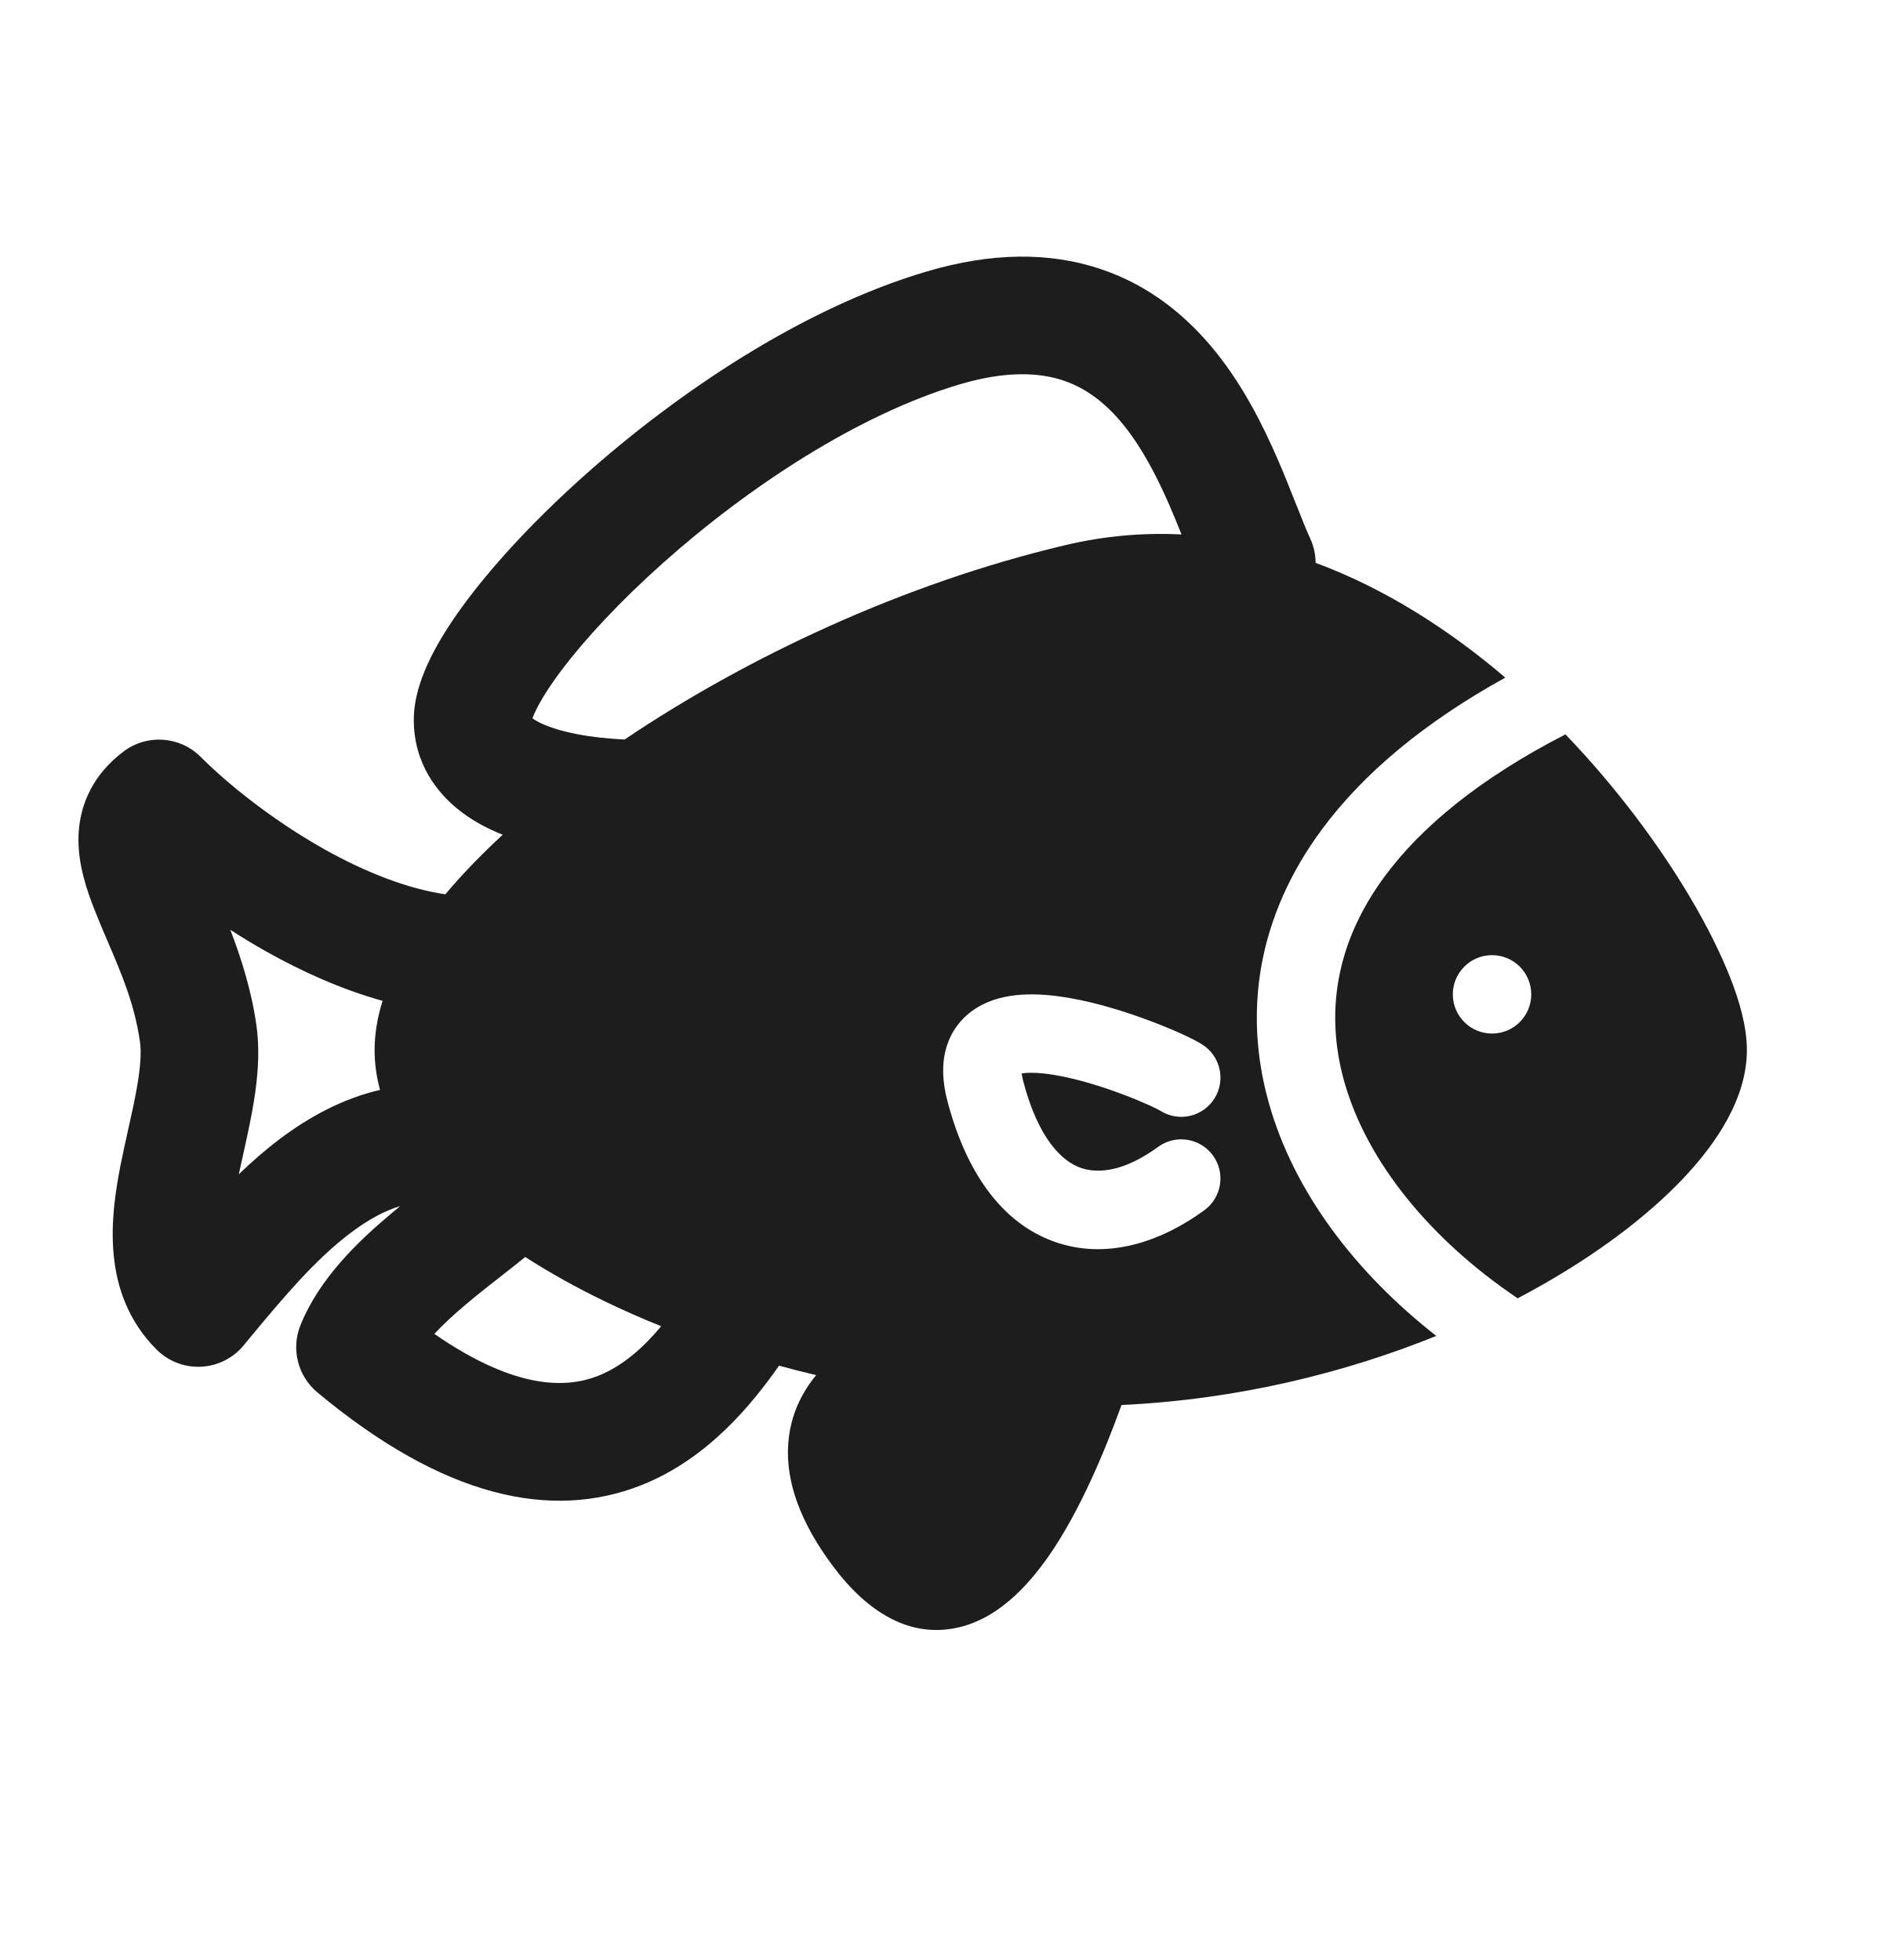
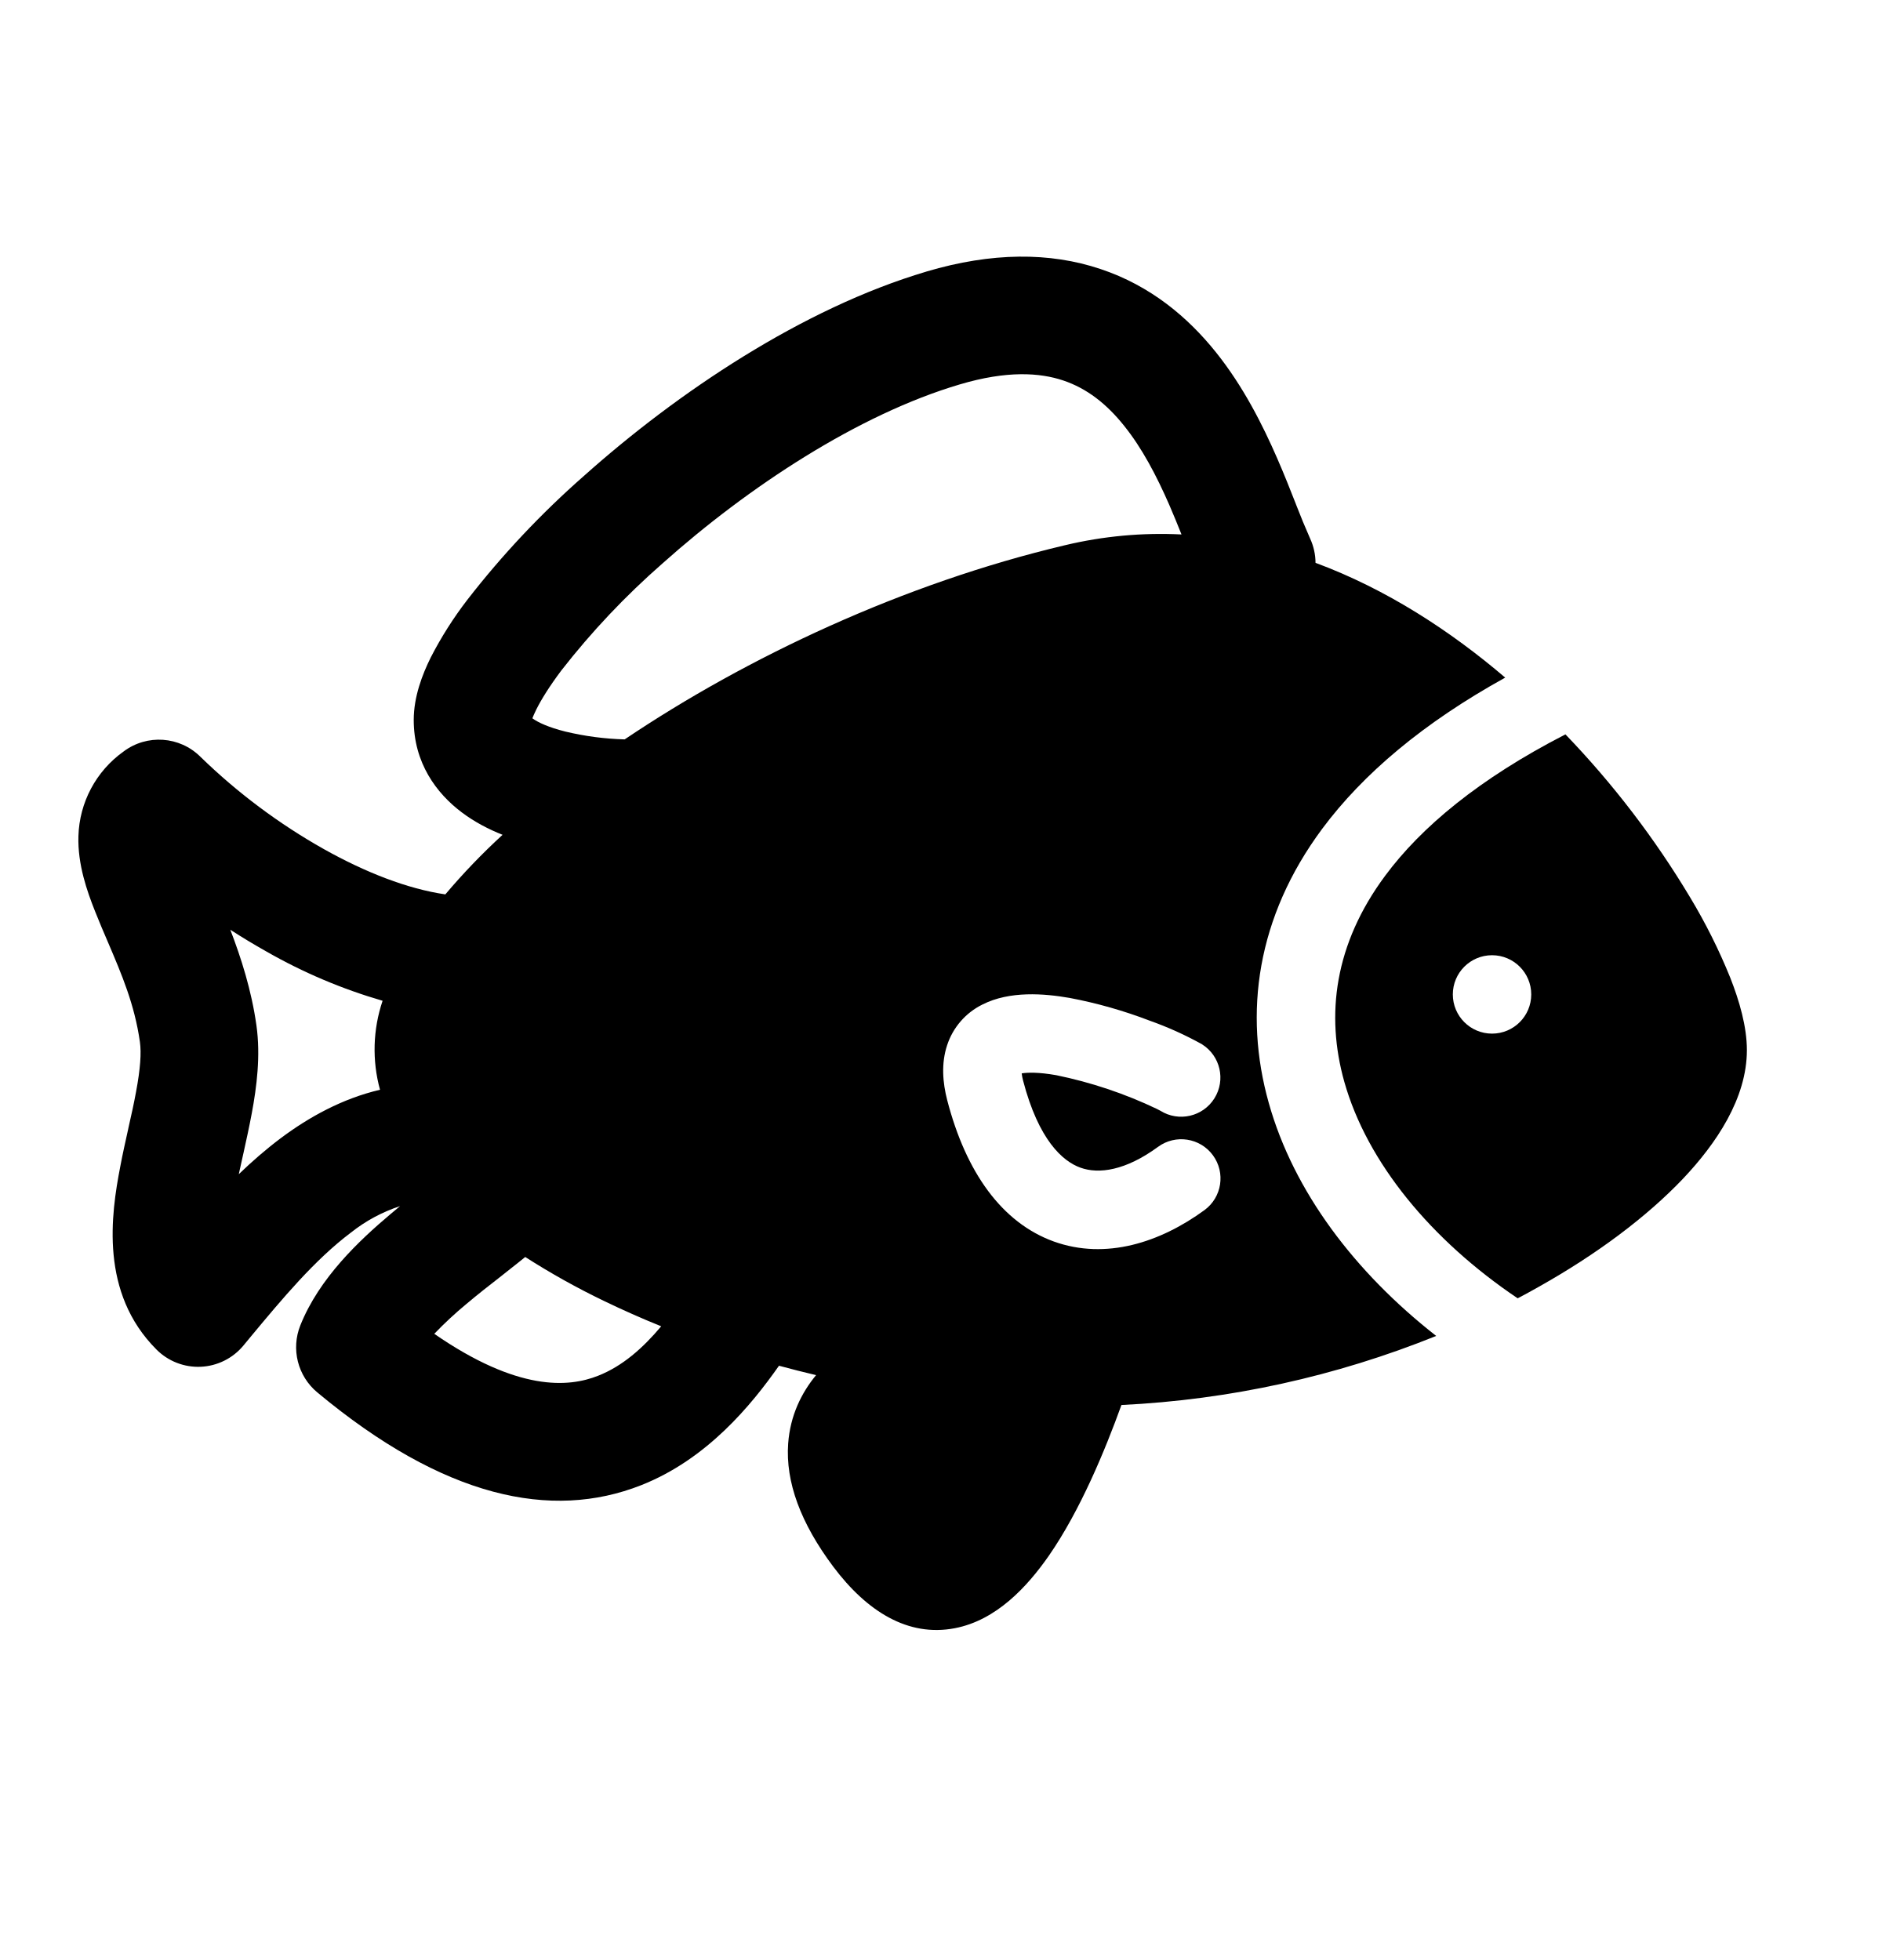
- <svg xmlns="http://www.w3.org/2000/svg" width="24" height="25" viewBox="0 0 24 25" fill="none">
-   <path fill-rule="evenodd" clip-rule="evenodd" d="M11.814 3.464C10.23 3.933 8.634 5.01 7.449 6.068C6.851 6.602 6.335 7.152 5.961 7.649C5.774 7.897 5.613 8.145 5.495 8.383C5.385 8.605 5.277 8.887 5.277 9.183C5.277 9.728 5.566 10.118 5.89 10.361C6.053 10.484 6.233 10.577 6.411 10.647C6.137 10.9 5.892 11.154 5.679 11.407C5.196 11.336 4.662 11.127 4.132 10.83C3.482 10.464 2.911 10.007 2.558 9.653C2.293 9.389 1.874 9.36 1.576 9.585C1.209 9.861 1.014 10.237 1.001 10.666C0.99 11.026 1.112 11.369 1.212 11.621C1.267 11.76 1.323 11.892 1.379 12.021C1.554 12.431 1.717 12.812 1.785 13.289C1.805 13.431 1.791 13.633 1.736 13.926C1.71 14.068 1.678 14.215 1.641 14.377L1.635 14.405C1.602 14.554 1.566 14.716 1.534 14.878C1.415 15.496 1.274 16.491 1.997 17.214C2.146 17.363 2.351 17.442 2.561 17.433C2.772 17.423 2.969 17.326 3.104 17.164L3.194 17.055C3.602 16.564 4.014 16.069 4.477 15.721C4.697 15.556 4.903 15.444 5.103 15.384C5.063 15.418 5.022 15.451 4.982 15.485C4.579 15.824 4.072 16.302 3.831 16.905C3.71 17.207 3.798 17.552 4.047 17.76C5.66 19.104 7.031 19.396 8.178 18.944C9.019 18.611 9.584 17.92 9.935 17.419C10.09 17.462 10.248 17.502 10.408 17.54C10.222 17.765 10.078 18.054 10.052 18.413C10.017 18.904 10.21 19.427 10.627 19.983C11.055 20.553 11.579 20.883 12.176 20.768C12.706 20.667 13.1 20.24 13.376 19.844C13.779 19.263 14.095 18.493 14.302 17.921C15.779 17.852 17.149 17.512 18.316 17.04C17.281 16.229 16.498 15.199 16.181 14.069C15.858 12.923 16.026 11.7 16.862 10.573C17.382 9.872 18.151 9.221 19.196 8.643C18.498 8.047 17.681 7.514 16.777 7.179C16.777 7.075 16.755 6.971 16.709 6.871C16.658 6.759 16.602 6.618 16.53 6.436L16.525 6.425C16.457 6.252 16.378 6.051 16.287 5.843C16.103 5.421 15.857 4.93 15.507 4.493C15.152 4.051 14.676 3.645 14.034 3.431C13.389 3.215 12.65 3.216 11.814 3.464ZM15.067 6.817C15.018 6.694 14.967 6.569 14.912 6.442C14.749 6.069 14.565 5.717 14.336 5.431C14.112 5.151 13.86 4.954 13.559 4.853C13.261 4.754 12.842 4.724 12.24 4.902C10.948 5.285 9.543 6.209 8.448 7.187C7.905 7.672 7.461 8.15 7.159 8.551C7.008 8.752 6.903 8.92 6.839 9.05C6.814 9.1 6.799 9.137 6.79 9.162C6.862 9.216 7.001 9.279 7.209 9.331C7.406 9.38 7.613 9.407 7.777 9.42C7.856 9.427 7.921 9.43 7.966 9.432C9.523 8.383 11.522 7.441 13.583 6.954C14.091 6.833 14.587 6.793 15.067 6.817ZM8.432 16.916C8.179 16.815 7.937 16.707 7.705 16.595C7.346 16.421 7.008 16.233 6.698 16.033C6.637 16.083 6.575 16.132 6.515 16.179L6.389 16.278C6.239 16.395 6.093 16.51 5.948 16.632C5.786 16.768 5.65 16.895 5.539 17.014C6.603 17.75 7.249 17.698 7.627 17.549C7.94 17.425 8.2 17.193 8.432 16.916ZM4.846 13.902C4.802 13.738 4.777 13.568 4.777 13.394C4.777 13.183 4.814 12.973 4.879 12.766C4.35 12.619 3.845 12.389 3.398 12.138C3.24 12.049 3.086 11.956 2.937 11.86C3.073 12.213 3.207 12.631 3.27 13.079C3.325 13.47 3.273 13.868 3.211 14.2C3.179 14.372 3.141 14.544 3.106 14.703L3.101 14.725C3.081 14.813 3.062 14.897 3.045 14.978C3.213 14.816 3.391 14.661 3.577 14.521C3.94 14.249 4.367 14.013 4.846 13.902ZM15.329 13.321C15.204 13.243 14.946 13.126 14.662 13.02C14.367 12.909 13.998 12.792 13.641 12.73C13.316 12.673 12.877 12.637 12.528 12.814C12.328 12.916 12.158 13.087 12.077 13.333C12.002 13.562 12.02 13.806 12.08 14.037C12.318 14.951 12.773 15.596 13.44 15.836C14.104 16.075 14.796 15.848 15.359 15.436C15.582 15.272 15.63 14.96 15.467 14.737C15.304 14.514 14.991 14.466 14.768 14.629C14.353 14.933 14.012 14.979 13.779 14.895C13.55 14.813 13.244 14.539 13.047 13.785C13.037 13.745 13.032 13.714 13.029 13.692C13.101 13.68 13.242 13.675 13.469 13.715C13.743 13.763 14.048 13.857 14.31 13.956C14.44 14.004 14.554 14.052 14.643 14.092C14.688 14.112 14.724 14.13 14.753 14.144C14.767 14.152 14.778 14.158 14.786 14.162C14.795 14.167 14.799 14.169 14.799 14.169C15.033 14.316 15.341 14.245 15.488 14.01C15.634 13.776 15.563 13.468 15.329 13.321Z" fill="#1D1D1D" />
-   <path fill-rule="evenodd" clip-rule="evenodd" d="M22.277 13.394C22.277 13.094 22.181 12.766 22.065 12.471C21.942 12.158 21.768 11.809 21.553 11.446C21.164 10.789 20.623 10.054 19.963 9.367C18.862 9.933 18.124 10.551 17.665 11.169C17.017 12.042 16.903 12.944 17.143 13.798C17.433 14.827 18.251 15.818 19.354 16.56C19.444 16.512 19.532 16.465 19.618 16.416C20.371 15.994 21.004 15.516 21.461 15.035C21.885 14.588 22.277 14.011 22.277 13.394ZM19.527 12.683C19.527 12.96 19.303 13.183 19.027 13.183C18.751 13.183 18.527 12.96 18.527 12.683C18.527 12.407 18.751 12.183 19.027 12.183C19.303 12.183 19.527 12.407 19.527 12.683Z" fill="#1D1D1D" />
+ <svg xmlns="http://www.w3.org/2000/svg" viewBox="0 0 24 25">
+   <path fill-rule="evenodd" clip-rule="evenodd" d="M11.814 3.464c-1.584.47-3.18 1.546-4.365 2.604A11.381 11.381 0 0 0 5.96 7.65a4.81 4.81 0 0 0-.466.734c-.11.222-.218.504-.218.8 0 .545.289.935.613 1.178.163.123.343.216.52.286a8.31 8.31 0 0 0-.73.76c-.484-.071-1.018-.28-1.548-.577a7.613 7.613 0 0 1-1.574-1.177.75.75 0 0 0-.982-.068A1.374 1.374 0 0 0 1 10.666c-.011.36.111.703.211.955.055.139.111.27.167.4.175.41.338.791.406 1.268.02.142.006.344-.049.637-.026.142-.058.29-.095.45l-.006.029c-.033.15-.07.312-.1.473-.12.618-.261 1.613.462 2.336a.75.75 0 0 0 1.107-.05l.09-.109c.408-.491.82-.986 1.283-1.334a2.02 2.02 0 0 1 .626-.337l-.121.101c-.403.34-.91.817-1.151 1.42a.75.75 0 0 0 .216.855c1.613 1.344 2.984 1.636 4.13 1.184.842-.332 1.407-1.024 1.758-1.524.155.042.313.082.473.12-.186.225-.33.514-.356.873-.035.49.159 1.014.575 1.57.428.57.952.9 1.55.785.529-.101.923-.528 1.199-.924.403-.581.719-1.351.926-1.923a12.3 12.3 0 0 0 4.014-.881c-1.035-.81-1.818-1.841-2.135-2.971-.323-1.146-.155-2.37.68-3.496.521-.701 1.29-1.352 2.335-1.93-.698-.596-1.515-1.129-2.419-1.464a.748.748 0 0 0-.068-.308 9.423 9.423 0 0 1-.18-.435l-.004-.011c-.068-.173-.147-.374-.238-.582-.184-.422-.43-.913-.78-1.35-.354-.442-.83-.848-1.473-1.062-.645-.216-1.384-.215-2.22.033zm3.253 3.353c-.049-.123-.1-.248-.155-.375-.163-.373-.347-.725-.576-1.01-.224-.281-.476-.478-.777-.579-.298-.1-.717-.129-1.319.05-1.292.382-2.697 1.306-3.792 2.284a9.906 9.906 0 0 0-1.289 1.364c-.15.2-.256.37-.32.499-.025.05-.04.087-.05.112.073.054.212.117.42.169a3.665 3.665 0 0 0 .757.1c1.557-1.048 3.556-1.99 5.617-2.477a5.263 5.263 0 0 1 1.484-.137zm-6.635 10.1c-.253-.102-.495-.21-.727-.322a9.481 9.481 0 0 1-1.007-.562c-.061.05-.123.099-.183.146l-.126.1c-.15.116-.296.231-.441.353a4.866 4.866 0 0 0-.41.381c1.065.736 1.711.685 2.089.535.313-.123.573-.355.805-.631zM4.846 13.9a1.94 1.94 0 0 1 .033-1.135 6.803 6.803 0 0 1-1.481-.628 8.831 8.831 0 0 1-.461-.278c.136.354.27.77.333 1.219.055.39.003.789-.059 1.121-.032.172-.07.344-.105.503l-.005.022-.056.253c.168-.162.346-.317.532-.457.363-.272.79-.508 1.269-.62zm10.483-.58a4.403 4.403 0 0 0-.667-.301 5.922 5.922 0 0 0-1.02-.29c-.326-.057-.765-.093-1.114.084a.886.886 0 0 0-.45.519c-.076.23-.058.473.002.704.238.914.693 1.559 1.36 1.8.664.238 1.356.011 1.92-.401a.5.5 0 0 0-.592-.807c-.415.304-.756.35-.989.266-.23-.082-.535-.356-.732-1.11a.66.66 0 0 1-.018-.093c.072-.012.213-.017.44.023a5.574 5.574 0 0 1 1.283.43 1.147 1.147 0 0 1 .046.024.5.5 0 1 0 .53-.848z" />
+   <path fill-rule="evenodd" clip-rule="evenodd" d="M22.277 13.394c0-.3-.096-.628-.212-.923a7.268 7.268 0 0 0-.512-1.025 11.557 11.557 0 0 0-1.59-2.079c-1.101.566-1.84 1.184-2.298 1.802-.648.873-.762 1.775-.522 2.629.29 1.029 1.108 2.02 2.211 2.762.09-.047.178-.095.264-.144.753-.422 1.386-.9 1.843-1.38.424-.448.816-1.025.816-1.642zm-2.75-.71a.5.5 0 1 1-1 0 .5.5 0 0 1 1 0z" />
</svg>
